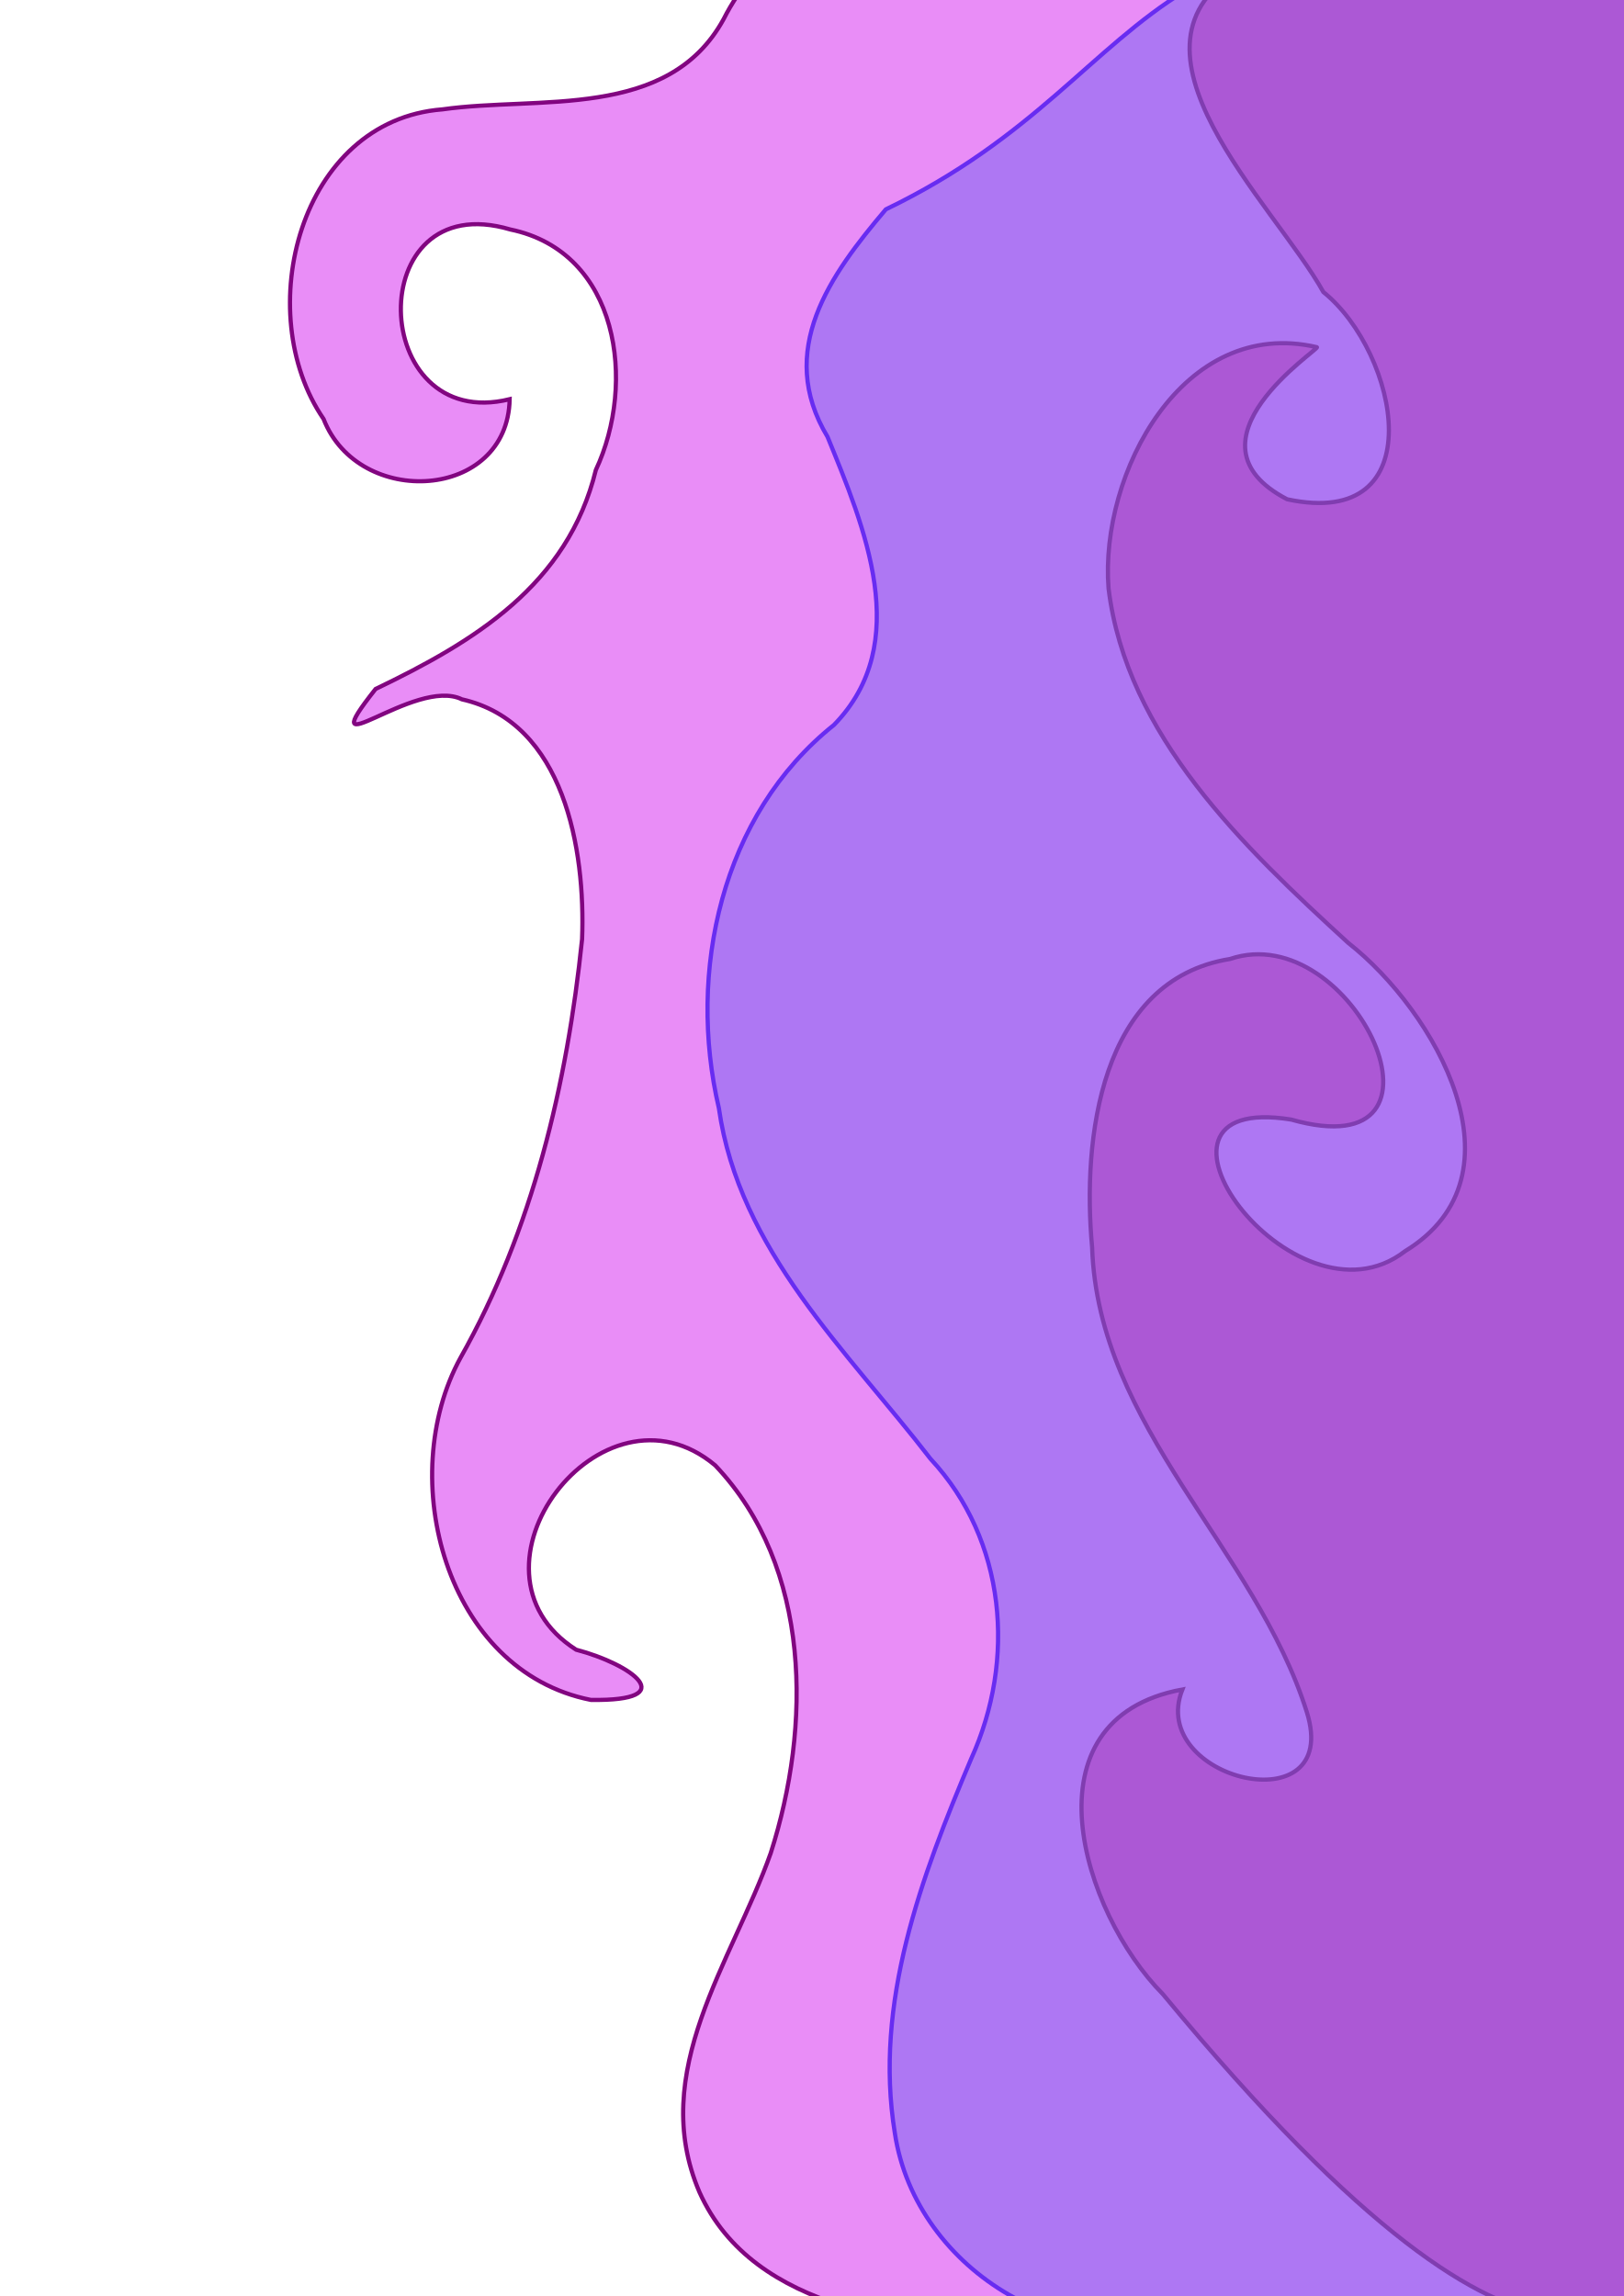
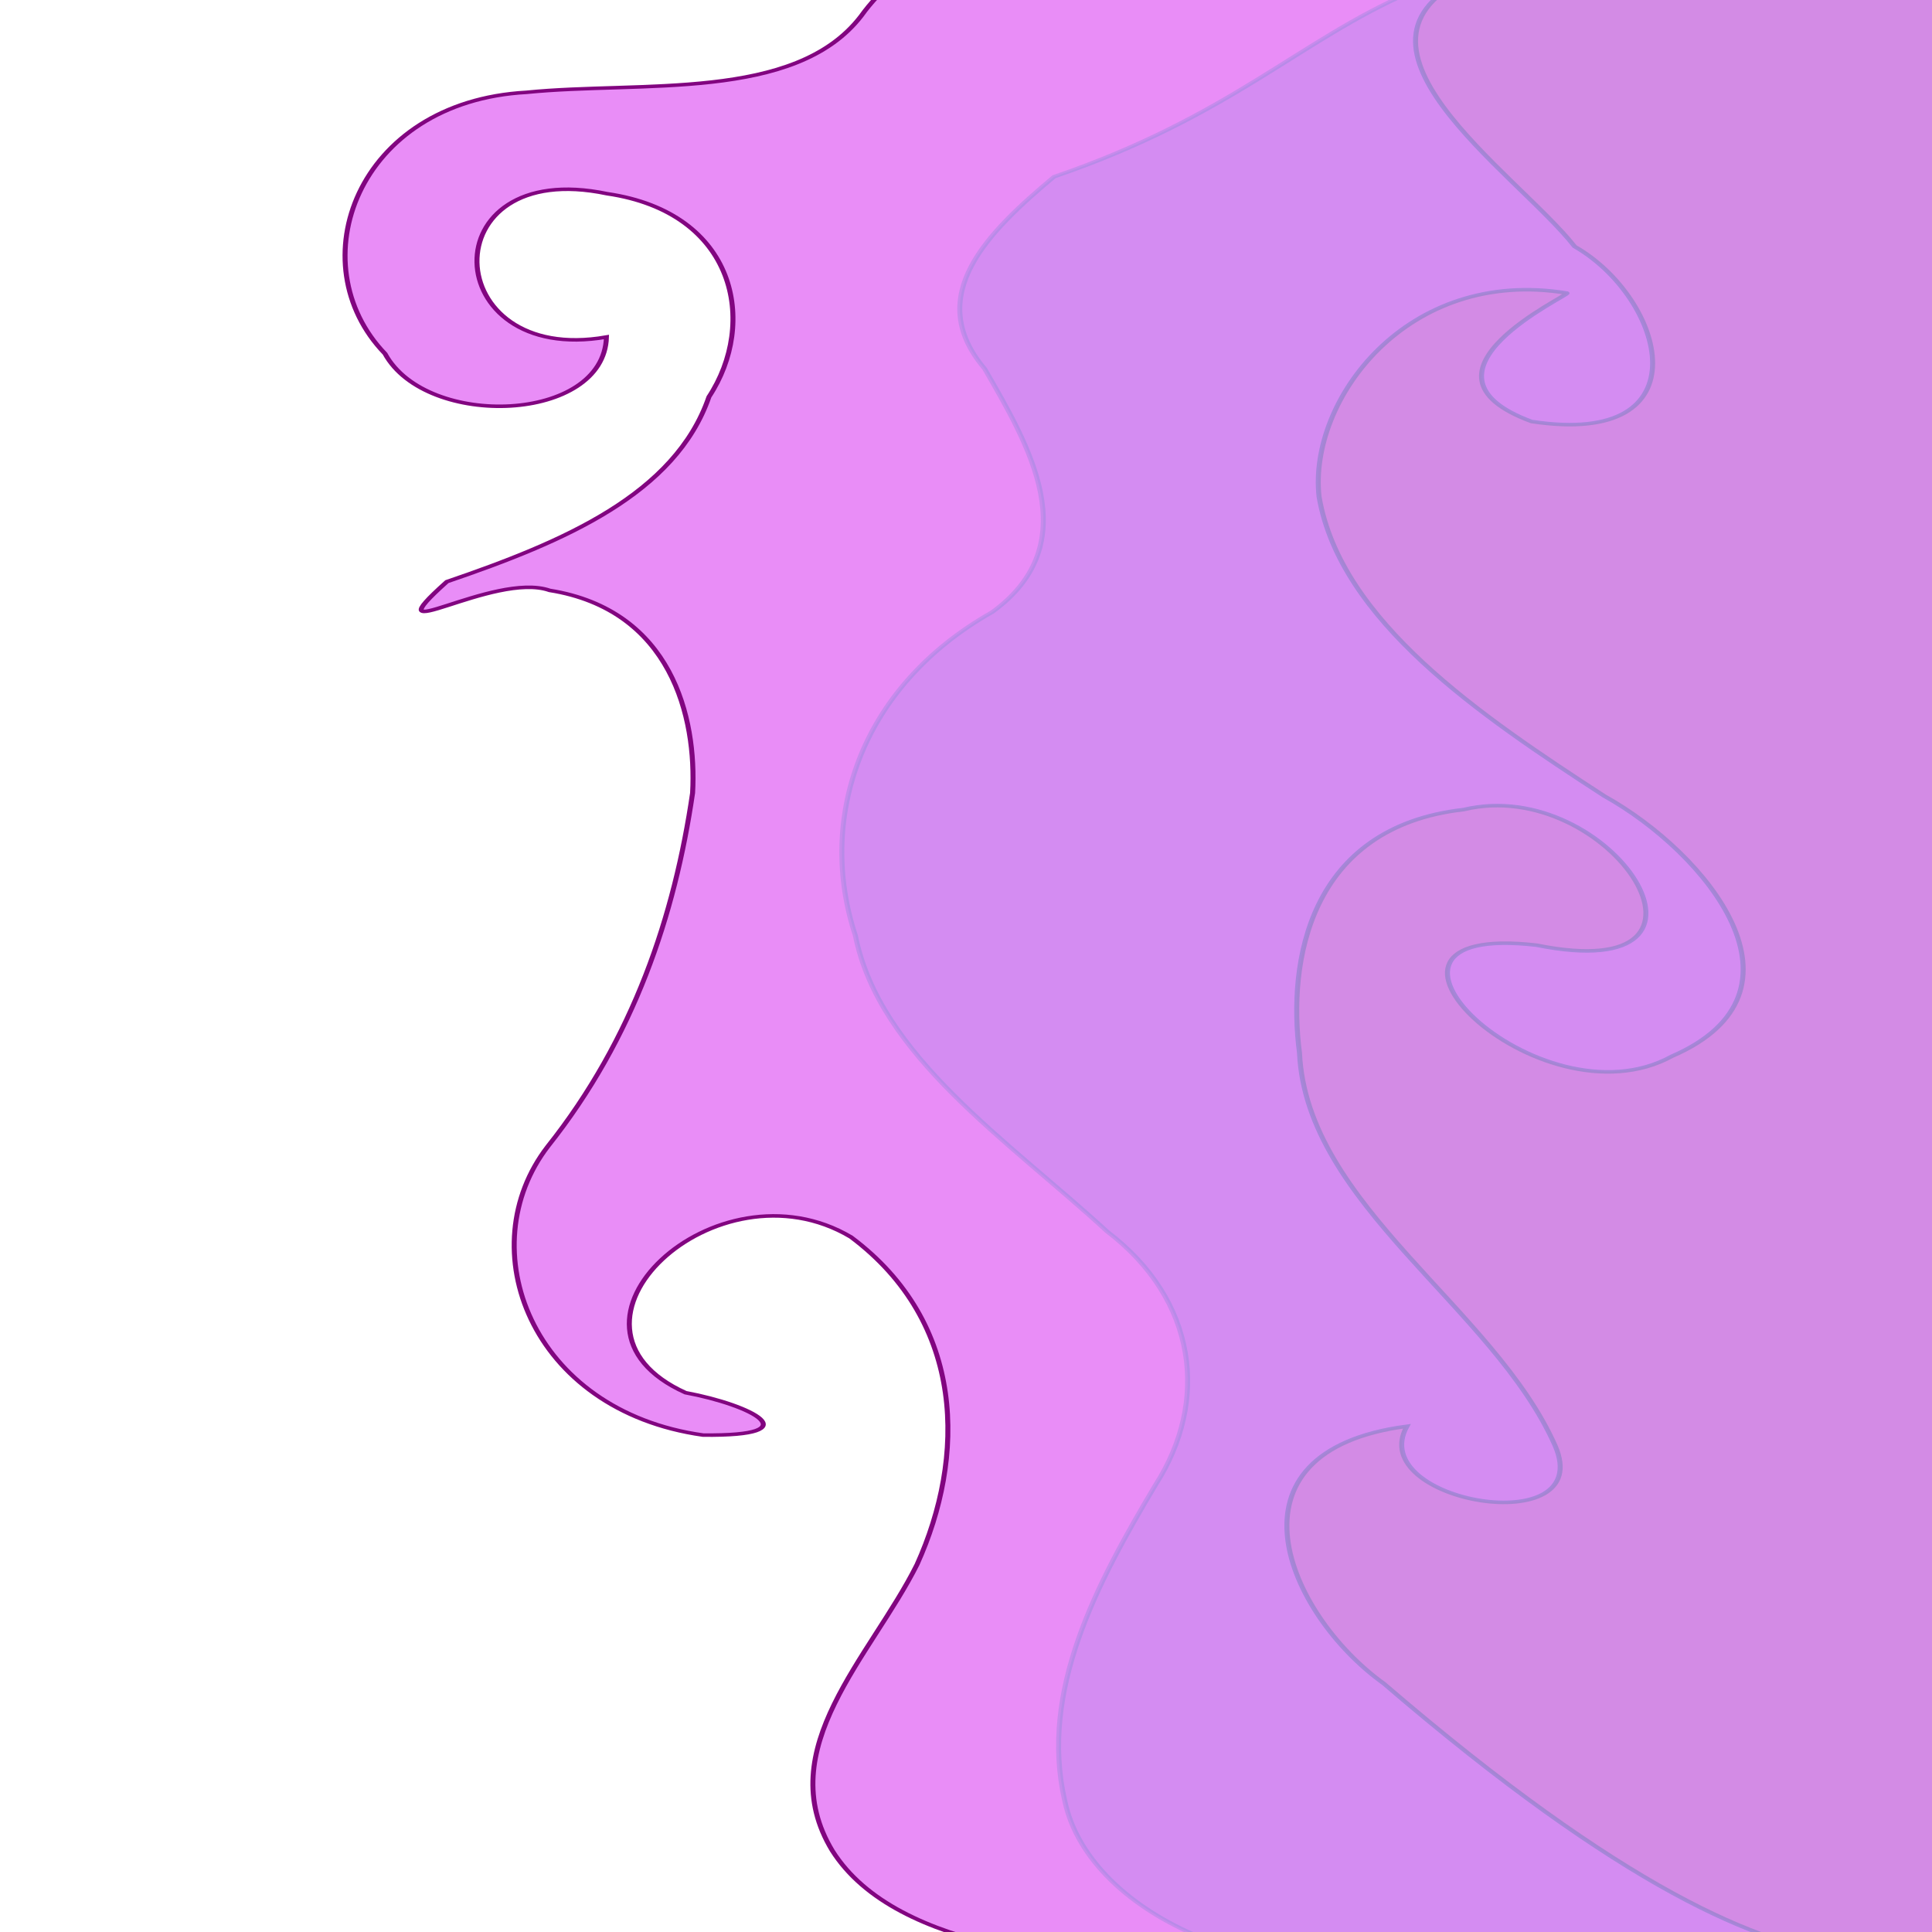
- <svg xmlns="http://www.w3.org/2000/svg" width="210mm" height="297mm" viewBox="0 0 210 297" version="1.1" id="svg1">
+ <svg xmlns="http://www.w3.org/2000/svg" width="100%" height="100%" viewBox="0 0 100 100" version="1.1" id="svg1" preserveAspectRatio="none">
  <defs id="defs1" />
-   <g id="layer1">
-     <path style="fill:#ee1319;fill-opacity:0.484;fill-rule:evenodd;stroke:#502200;stroke-width:0.543;stroke-dasharray:none;stroke-opacity:0.974" d="m 219.012,-5.253 c -17.818,4.878 -40.342,4.455 -58.282,1.106 -17.904,10.122 4.114,30.575 10.423,41.921 9.783,7.881 14.377,30.898 -4.682,26.81 -14.342,-7.473 4.267,-19.414 3.848,-19.673 -17.376,-4.044 -28.102,16.392 -26.947,31.185 2.308,19.039 17.509,33.522 30.997,45.87 11.164,8.743 23.469,30.047 7.363,39.873 -14.454,11.222 -37.682,-20.718 -14.734,-17.016 23.201,6.597 8.036,-26.192 -7.913,-20.774 -16.855,2.693 -19.127,23.413 -17.84,37.263 0.76,23.295 21.12,39.02 27.778,60.179 4.593,14.759 -20.73,8.724 -16.101,-2.95 -20.748,3.839 -12.991,28.838 -2.516,39.421 52.329,63.359 58.994,33.642 66.583,41.463" id="path8" />
-     <path style="fill:#13a5ee;fill-opacity:0.484;fill-rule:evenodd;stroke:#0040f3;stroke-width:0.543;stroke-dasharray:none;stroke-opacity:0.974" d="m 221.841,297 c -21.694,3.788 -44.075,5.879 -65.908,1.948 -16.961,7.043 -37.504,-5.01 -40.2,-23.023 -2.744,-16.834 3.429,-33.174 9.879,-48.433 5.818,-12.783 4.517,-28.286 -5.267,-38.785 -10.784,-13.978 -24.767,-26.974 -27.372,-45.372 -4.124,-17.574 0.304,-37.943 14.877,-49.552 10.369,-10.594 3.901,-25.71 -0.821,-37.274 -6.724,-11.177 0.342,-20.94 7.54,-29.429 38.314,-18.462 29.913,-46.581 105.27,-31.16" id="path9" />
+   <g id="layer1" transform="scale(0.4762, 0.3378)">
+     <path style="fill:rgba(238,238,113,0.42);fill-opacity:0.484;fill-rule:evenodd;stroke:rgba(13,220,127,0.45);stroke-width:0.543;stroke-dasharray:none;stroke-opacity:0.974" d="m 219.012,-5.253 c -17.818,4.878 -40.342,4.455 -58.282,1.106 -17.904,10.122 4.114,30.575 10.423,41.921 9.783,7.881 14.377,30.898 -4.682,26.81 -14.342,-7.473 4.267,-19.414 3.848,-19.673 -17.376,-4.044 -28.102,16.392 -26.947,31.185 2.308,19.039 17.509,33.522 30.997,45.87 11.164,8.743 23.469,30.047 7.363,39.873 -14.454,11.222 -37.682,-20.718 -14.734,-17.016 23.201,6.597 8.036,-26.192 -7.913,-20.774 -16.855,2.693 -19.127,23.413 -17.84,37.263 0.76,23.295 21.12,39.02 27.778,60.179 4.593,14.759 -20.73,8.724 -16.101,-2.95 -20.748,3.839 -12.991,28.838 -2.516,39.421 52.329,63.359 58.994,33.642 66.583,41.463" id="path8" />
+     <path style="fill:rgba(3,245,189,0.33);fill-opacity:0.484;fill-rule:evenodd;stroke:rgba(9,246,174,0.27);stroke-width:0.543;stroke-dasharray:none;stroke-opacity:0.974" d="m 221.841,297 c -21.694,3.788 -44.075,5.879 -65.908,1.948 -16.961,7.043 -37.504,-5.01 -40.2,-23.023 -2.744,-16.834 3.429,-33.174 9.879,-48.433 5.818,-12.783 4.517,-28.286 -5.267,-38.785 -10.784,-13.978 -24.767,-26.974 -27.372,-45.372 -4.124,-17.574 0.304,-37.943 14.877,-49.552 10.369,-10.594 3.901,-25.71 -0.821,-37.274 -6.724,-11.177 0.342,-20.94 7.54,-29.429 38.314,-18.462 29.913,-46.581 105.27,-31.16" id="path9" />
    <path style="fill:#d013ee;fill-opacity:0.484;fill-rule:evenodd;stroke:#7f007d;stroke-width:0.543;stroke-dasharray:none;stroke-opacity:0.974" d="m 221.841,298.616 c -7.736,16.835 -28.151,6.525 -41.441,4.208 -15.52,-3.281 -31.595,-3.406 -47.132,-0.602 -15.124,-1.459 -35.751,-2.926 -42.803,-18.65 -6.69,-15.573 4.231,-29.786 9.214,-43.858 5.269,-16.404 5.331,-36.984 -7.18,-50.161 -14.633,-12.283 -34.198,13.534 -17.988,23.843 7.169,1.877 13.833,6.679 1.91,6.497 C 57.607,216.168 51.049,191.155 59.562,175.628 68.877,159.097 73.342,140.252 75.281,121.497 75.734,109.945 73,93.453 59.742,90.464 53.654,87.472 39.899,100.083 48.576,89.123 61.347,82.985 73.416,75.684 77.06,60.803 82.331,49.539 80.079,32.59 65.99,29.683 46.688,23.966 47.595,56.151 65.917,51.64 65.659,64.754 46.379,65.846 41.845,54.193 32.417,40.423 38.704,15.571 57.233,14.146 69.628,12.387 86.408,15.605 93.592,2.466 102.157,-14.417 123.463,-16.032 140.199,-15.612 c 21.975,-0.421 44.194,1.893 66.011,-0.876 7.218,-3.676 13.752,-2.433 14.014,6.789" id="path10" />
  </g>
</svg>
